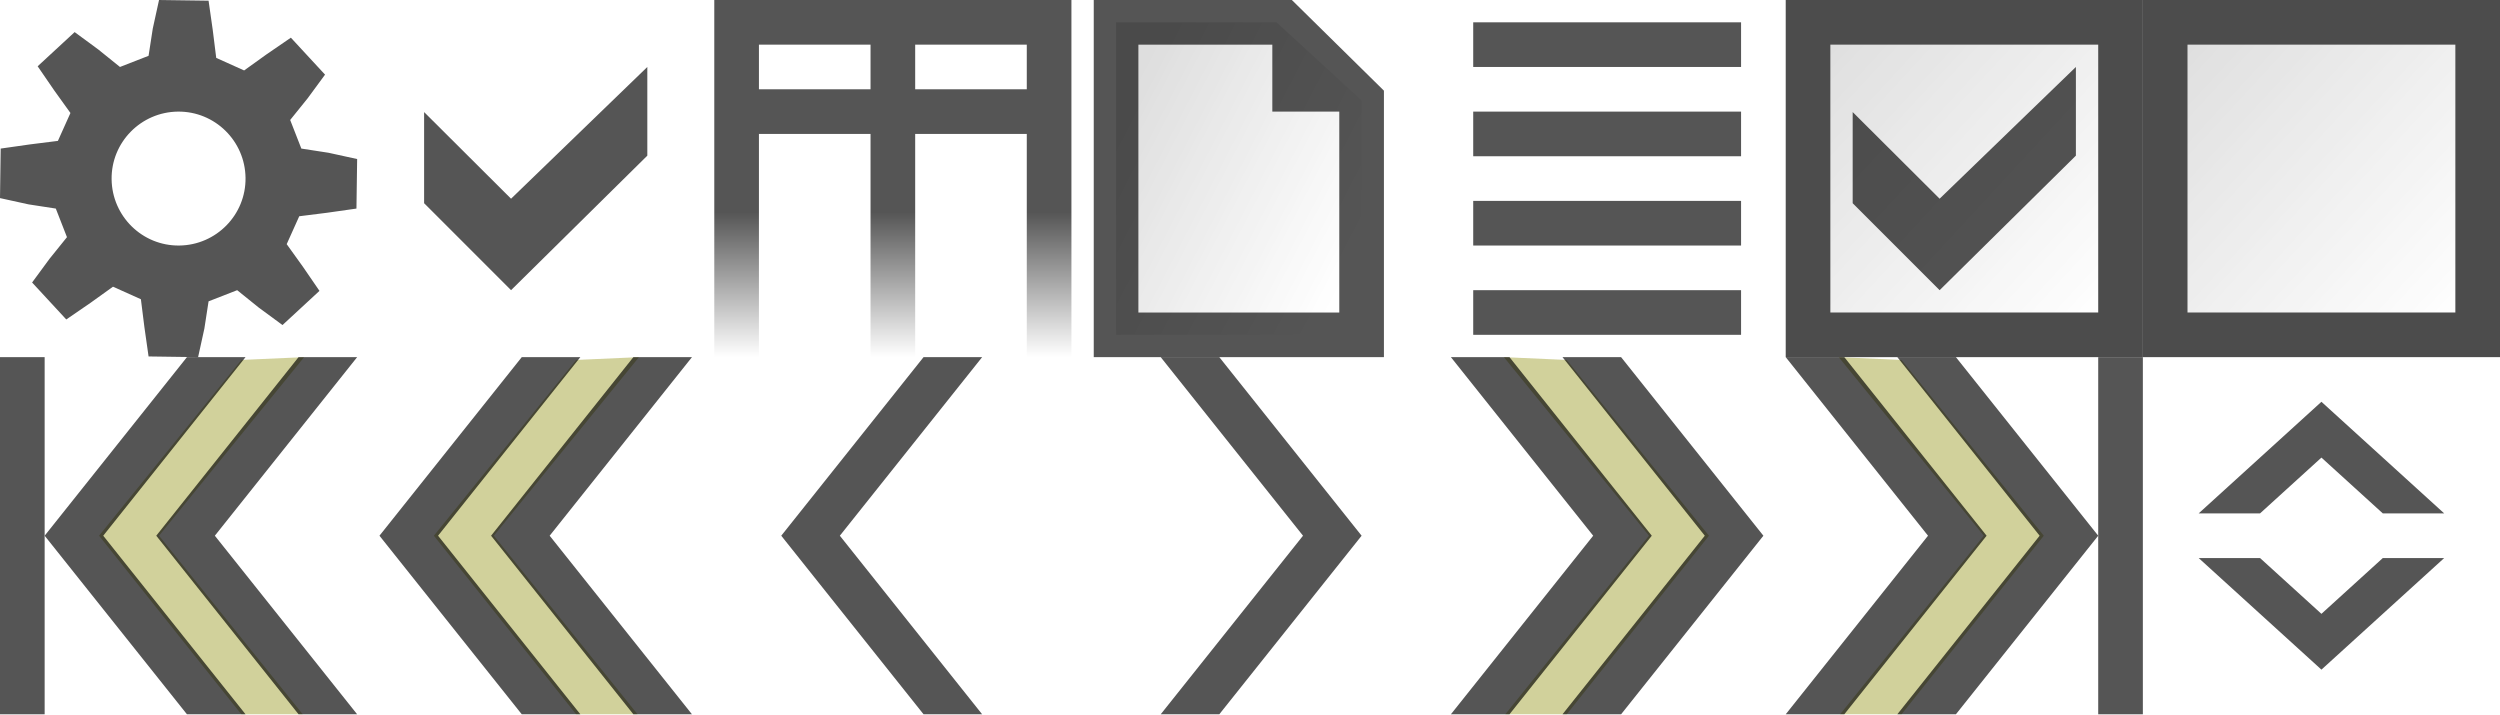
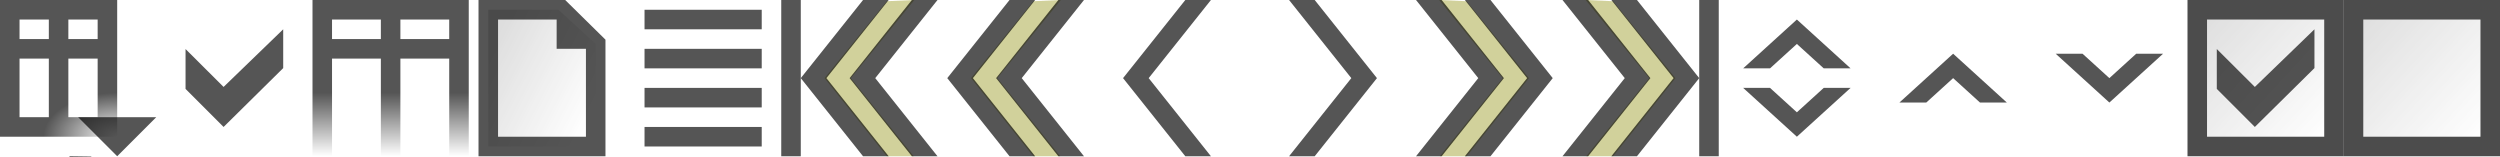
- <svg xmlns="http://www.w3.org/2000/svg" xmlns:xlink="http://www.w3.org/1999/xlink" width="112" height="32" id="svg2" version="1.0">
+ <svg xmlns="http://www.w3.org/2000/svg" xmlns:xlink="http://www.w3.org/1999/xlink" width="256" height="16" id="svg2" version="1.0">
  <defs id="defs4">
+     <linearGradient id="linearGradient4211">
+       <stop id="stop4213" offset="0" style="stop-color:#000000;stop-opacity:0.667;" />
+       <stop id="stop4215" offset="1" style="stop-color:#000000;stop-opacity:0;" />
+     </linearGradient>
    <linearGradient id="linearGradient3708">
      <stop style="stop-color:#000000;stop-opacity:0.667;" offset="0" id="stop3710" />
      <stop style="stop-color:#000000;stop-opacity:0;" offset="1" id="stop3712" />
-     </linearGradient>
-     <linearGradient id="linearGradient4477">
-       <stop id="stop4479" offset="0" style="stop-color:#6f82d1;stop-opacity:1;" />
-       <stop id="stop4481" offset="1" style="stop-color:#b9c6f2;stop-opacity:1;" />
-     </linearGradient>
-     <linearGradient id="linearGradient4155">
-       <stop id="stop4157" offset="0" style="stop-color:#121848;stop-opacity:1;" />
-       <stop id="stop4159" offset="1" style="stop-color:#4a58d2;stop-opacity:1" />
    </linearGradient>
    <linearGradient id="linearGradient3877">
      <stop style="stop-color:#d0d0d0;stop-opacity:1;" offset="0" id="stop3879" />
      <stop style="stop-color:#ffffff;stop-opacity:1;" offset="1" id="stop3881" />
    </linearGradient>
-     <linearGradient id="linearGradient3910">
-       <stop style="stop-color:#ffffff;stop-opacity:1;" offset="0" id="stop3912" />
-       <stop style="stop-color:#b9c6f2;stop-opacity:1;" offset="1" id="stop3914" />
+     <linearGradient xlink:href="#linearGradient3708" id="linearGradient3714" x1="304" y1="-5.5" x2="304" y2="1" gradientUnits="userSpaceOnUse" gradientTransform="translate(-16,-1)" />
+     <linearGradient xlink:href="#linearGradient3877" id="linearGradient3743" x1="2" y1="21.375" x2="13" y2="27.062" gradientUnits="userSpaceOnUse" gradientTransform="translate(288,-32)" />
+     <linearGradient xlink:href="#linearGradient3877" id="linearGradient3344" gradientUnits="userSpaceOnUse" gradientTransform="translate(192,-16)" x1="273.5" y1="1.688" x2="286.562" y2="13.75" />
+     <linearGradient xlink:href="#linearGradient3708-5" id="linearGradient3714-7" x1="304" y1="-5.5" x2="304" y2="1" gradientUnits="userSpaceOnUse" gradientTransform="translate(-16,-1)" />
+     <linearGradient id="linearGradient3708-5">
+       <stop style="stop-color:#000000;stop-opacity:0;" offset="0" id="stop3710-2" />
+       <stop style="stop-color:#000000;stop-opacity:0.667;" offset="1" id="stop3712-1" />
    </linearGradient>
-     <linearGradient id="linearGradient3772">
-       <stop style="stop-color:#ffffff;stop-opacity:1;" offset="0" id="stop3774" />
-       <stop style="stop-color:#6e94db;stop-opacity:1;" offset="1" id="stop3776" />
-     </linearGradient>
-     <linearGradient id="linearGradient3745">
-       <stop style="stop-color:#535d80;stop-opacity:1;" offset="0" id="stop3747" />
-       <stop style="stop-color:#9ca5b8;stop-opacity:1;" offset="1" id="stop3749" />
-     </linearGradient>
-     <linearGradient xlink:href="#linearGradient3745" id="linearGradient3093" gradientUnits="userSpaceOnUse" gradientTransform="matrix(1.1,0,0,1.1,-34.24998,-45.55)" x1="322" y1="16.188" x2="321.875" y2="4.5" />
-     <radialGradient xlink:href="#linearGradient3877" id="radialGradient3885" cx="321" cy="-39.375" fx="321" fy="-39.375" r="6" gradientTransform="matrix(-0.02083187,1.729167,-1.687378,-0.02032843,261.2465,-595.2379)" gradientUnits="userSpaceOnUse" />
-     <filter id="filter4180" x="-0.24" width="1.48" y="-0.24" height="1.48" color-interpolation-filters="sRGB">
-       <feGaussianBlur stdDeviation="0.375" id="feGaussianBlur4182" />
-     </filter>
-     <linearGradient xlink:href="#linearGradient3772" id="linearGradient3395" gradientUnits="userSpaceOnUse" gradientTransform="translate(-22.00001,0.937501)" x1="288.781" y1="19.156" x2="290.781" y2="17.031" />
-     <linearGradient xlink:href="#linearGradient3910" id="linearGradient3399" gradientUnits="userSpaceOnUse" gradientTransform="translate(-22.00001,0.937501)" x1="288.125" y1="18.625" x2="291.562" y2="26.188" />
-     <linearGradient xlink:href="#linearGradient4477" id="linearGradient3401" gradientUnits="userSpaceOnUse" gradientTransform="translate(-22.00001,0.937501)" x1="291.562" y1="31.312" x2="291.5" y2="22.375" />
-     <radialGradient xlink:href="#linearGradient3877" id="radialGradient3566" gradientUnits="userSpaceOnUse" gradientTransform="matrix(2.5565351e-7,2,-2,2.5587876e-7,233.9994,-622)" cx="320" cy="-28" fx="320" fy="-28" r="6" />
-     <linearGradient xlink:href="#linearGradient3745" id="linearGradient3568" gradientUnits="userSpaceOnUse" gradientTransform="matrix(1.1,0,0,1.1,-64.25045,12.45)" x1="322.045" y1="15.955" x2="321.875" y2="4.5" />
-     <linearGradient xlink:href="#linearGradient3708" id="linearGradient3714" x1="304" y1="-5.5" x2="304" y2="1" gradientUnits="userSpaceOnUse" gradientTransform="translate(-16,-1)" />
-     <linearGradient xlink:href="#linearGradient3910" id="linearGradient3718" gradientUnits="userSpaceOnUse" gradientTransform="translate(-38,-15.0625)" x1="288.125" y1="18.625" x2="291.562" y2="26.188" />
-     <linearGradient xlink:href="#linearGradient4477" id="linearGradient3720" gradientUnits="userSpaceOnUse" gradientTransform="translate(-38,-15.0625)" x1="291.562" y1="31.312" x2="291.5" y2="22.375" />
-     <linearGradient xlink:href="#linearGradient4155" id="linearGradient3722" gradientUnits="userSpaceOnUse" gradientTransform="translate(-38,-15)" x1="286.7" y1="30.125" x2="286.349" y2="20.688" />
-     <linearGradient xlink:href="#linearGradient3772" id="linearGradient3724" gradientUnits="userSpaceOnUse" gradientTransform="translate(-38,-15.0625)" x1="288.781" y1="19.156" x2="290.781" y2="17.031" />
-     <linearGradient xlink:href="#linearGradient3877" id="linearGradient3743" x1="2" y1="21.375" x2="13" y2="27.062" gradientUnits="userSpaceOnUse" gradientTransform="translate(288,-32)" />
-     <filter id="filter2934" x="0" y="0" width="1" height="1" color-interpolation-filters="sRGB">
-       <feColorMatrix id="feColorMatrix2936" values="1" in="SourceGraphic" type="saturate" result="result2" />
-       <feFlood id="feFlood2938" flood-color="rgb(107,107,107)" flood-opacity="1" result="result1" />
-       <feBlend id="feBlend2940" in2="result2" mode="multiply" in="result1" result="result3" />
-       <feComposite id="feComposite2942" in2="SourceGraphic" operator="in" result="result4" />
-     </filter>
-     <linearGradient xlink:href="#linearGradient3877" id="linearGradient4052" gradientUnits="userSpaceOnUse" gradientTransform="translate(48,-16)" x1="273.5" y1="1.688" x2="286.562" y2="13.75" />
+     <radialGradient xlink:href="#linearGradient3708-5" id="radialGradient4209" cx="40.65" cy="29.571" fx="40.65" fy="29.571" r="6" gradientTransform="matrix(1.2698105e-8,-0.7501963,1.260417,2.8185411e-8,214.8534,28.49562)" gradientUnits="userSpaceOnUse" />
+     <radialGradient xlink:href="#linearGradient3708-5" id="radialGradient4221" gradientUnits="userSpaceOnUse" gradientTransform="matrix(1.2698105e-8,-0.7501963,1.260417,2.8185411e-8,214.8534,28.49562)" cx="40.65" cy="29.571" fx="40.65" fy="29.571" r="6" />
  </defs>
  <g id="layer1" transform="translate(-240,16)">
-     <path style="fill:#000000;fill-opacity:0.667;fill-rule:nonzero;stroke:none" d="M 344,2 L 338.5,7 L 341.25,7 L 344,4.5 L 346.75,7 L 349.5,7 L 344,2 z" id="up3" />
-     <path style="fill:#000000;fill-opacity:0.667;fill-rule:nonzero;stroke:none" d="M 247.125,-16 L 246.844,-14.719 L 246.656,-13.5 L 245.375,-13 L 244.406,-13.781 L 243.344,-14.562 L 241.687,-13.031 L 242.437,-11.938 L 243.156,-10.938 L 242.594,-9.688 L 241.344,-9.531 L 240.031,-9.344 L 240,-7.125 L 241.281,-6.844 L 242.5,-6.656 L 243,-5.375 L 242.219,-4.406 L 241.438,-3.344 L 242.969,-1.688 L 244.062,-2.438 L 245.062,-3.156 L 246.312,-2.594 L 246.469,-1.344 L 246.656,-0.031 L 248.875,0 L 249.156,-1.281 L 249.344,-2.5 L 250.625,-3 L 251.594,-2.219 L 252.656,-1.438 L 254.312,-2.969 L 253.562,-4.062 L 252.844,-5.062 L 253.406,-6.312 L 254.656,-6.469 L 255.969,-6.656 L 256,-8.875 L 254.719,-9.156 L 253.5,-9.344 L 253,-10.625 L 253.781,-11.594 L 254.562,-12.656 L 253.031,-14.312 L 251.937,-13.562 L 250.937,-12.844 L 249.687,-13.406 L 249.531,-14.656 L 249.344,-15.969 L 247.125,-16 z M 247.969,-11 C 249.625,-11.019 250.98,-9.687 251,-8.031 C 251.02,-6.375 249.687,-5.019 248.031,-5 C 246.375,-4.981 245.02,-6.313 245,-7.969 C 244.98,-9.625 246.313,-10.981 247.969,-11 z" id="path4226-90" />
+     <path style="fill:#000000;fill-opacity:0.667;fill-rule:nonzero;stroke:none" d="M 424,-14 L 418.5,-9 L 421.25,-9 L 424,-11.5 L 426.75,-9 L 429.5,-9 L 424,-14 z" id="up3" />
+     <path style="fill:#000000;fill-opacity:0.667;fill-rule:nonzero;stroke:none" d="M 247.125,0 L 246.844,1.281 L 246.656,2.5 L 245.375,3 L 244.406,2.219 L 243.344,1.438 L 241.687,2.969 L 242.437,4.062 L 243.156,5.062 L 242.594,6.312 L 241.344,6.469 L 240.031,6.656 L 240,8.875 L 241.281,9.156 L 242.5,9.344 L 243,10.625 L 242.219,11.594 L 241.438,12.656 L 242.969,14.312 L 244.062,13.562 L 245.062,12.844 L 246.312,13.406 L 246.469,14.656 L 246.656,15.969 L 248.875,16 L 249.156,14.719 L 249.344,13.5 L 250.625,13 L 251.594,13.781 L 252.656,14.562 L 254.312,13.031 L 253.562,11.938 L 252.844,10.938 L 253.406,9.688 L 254.656,9.531 L 255.969,9.344 L 256,7.125 L 254.719,6.844 L 253.5,6.656 L 253,5.375 L 253.781,4.406 L 254.562,3.344 L 253.031,1.688 L 251.937,2.438 L 250.937,3.156 L 249.687,2.594 L 249.531,1.344 L 249.344,0.031 L 247.125,0 z M 247.969,5 C 249.625,4.981 250.98,6.313 251,7.969 C 251.02,9.625 249.687,10.981 248.031,11 C 246.375,11.019 245.02,9.687 245,8.031 C 244.98,6.375 246.313,5.019 247.969,5 z" id="path4226-90" />
    <path style="fill:#000000;fill-opacity:0.667;fill-rule:nonzero;stroke:none" id="path2947-4" d="M 259,-10.979 L 262.895,-7.098 L 269,-13 L 269,-9.027 L 262.895,-3 L 259,-6.896 L 259,-10.979 z" />
    <path style="font-size:medium;font-style:normal;font-variant:normal;font-weight:normal;font-stretch:normal;text-indent:0;text-align:start;text-decoration:none;line-height:normal;letter-spacing:normal;word-spacing:normal;text-transform:none;direction:ltr;block-progression:tb;writing-mode:lr-tb;text-anchor:start;color:#000000;fill:url(#linearGradient3714);fill-opacity:1;stroke:none;stroke-width:1px;marker:none;visibility:visible;display:inline;overflow:visible;enable-background:accumulate;font-family:Arial;-inkscape-font-specification:Arial" d="M 272,-16 L 272,0 L 274,0 L 274,-10 L 279,-10 L 279,0 L 281,0 L 281,-10 L 286,-10 L 286,0 L 288,0 L 288,-16 L 272,-16 z M 274,-14 L 279,-14 L 279,-12 L 274,-12 L 274,-14 z M 281,-14 L 286,-14 L 286,-12 L 281,-12 L 281,-14 z" id="path2917" />
-     <path style="fill:url(#linearGradient3743);fill-opacity:1;stroke:none;opacity:0.7" d="M 290,-15 L 297.188,-15 L 301,-11.5 L 301,-1 L 290,-1 L 290,-15 z" id="path3735" />
+     <path style="opacity:0.7;fill:url(#linearGradient3743);fill-opacity:1;stroke:none" d="M 290,-15 L 297.188,-15 L 301,-11.5 L 301,-1 L 290,-1 L 290,-15 z" id="path3735" />
    <path style="font-size:medium;font-style:normal;font-variant:normal;font-weight:normal;font-stretch:normal;text-indent:0;text-align:start;text-decoration:none;line-height:normal;letter-spacing:normal;word-spacing:normal;text-transform:none;direction:ltr;block-progression:tb;writing-mode:lr-tb;text-anchor:start;color:#000000;fill:#000000;fill-opacity:0.667;stroke:none;stroke-width:2;marker:none;visibility:visible;display:inline;overflow:visible;enable-background:accumulate;font-family:Arial;-inkscape-font-specification:Arial" d="M 289,-16 L 289,0 L 302,0 L 302,-11.938 L 297.875,-16 L 289,-16 z M 291,-14 L 297,-14 L 297,-11 L 300,-11 L 300,-2 L 291,-2 L 291,-14 z" id="path2913" />
    <path style="font-size:medium;font-style:normal;font-variant:normal;font-weight:normal;font-stretch:normal;text-indent:0;text-align:start;text-decoration:none;line-height:normal;letter-spacing:normal;word-spacing:normal;text-transform:none;direction:ltr;block-progression:tb;writing-mode:lr-tb;text-anchor:start;color:#000000;fill:#000000;fill-opacity:0.667;stroke:none;stroke-width:2;marker:none;visibility:visible;display:inline;overflow:visible;enable-background:accumulate;font-family:Arial;-inkscape-font-specification:Arial" d="M 306,-15 L 306,-13 L 318,-13 L 318,-15 L 306,-15 z M 306,-11 L 306,-9 L 318,-9 L 318,-11 L 306,-11 z M 306,-7 L 306,-5 L 318,-5 L 318,-7 L 306,-7 z M 306,-3 L 306,-1 L 318,-1 L 318,-3 L 306,-3 z" id="path3691" />
-     <rect style="fill:url(#linearGradient4052);fill-opacity:1;stroke:#000000;stroke-width:2;stroke-linecap:butt;stroke-linejoin:miter;stroke-miterlimit:4;stroke-opacity:1;stroke-dasharray:none;opacity:0.7" id="rect3723" width="14" height="14" x="321" y="-15" />
-     <use x="0" y="0" xlink:href="#path2947-4" id="use2939" transform="translate(64.00005,0)" width="96" height="32" style="fill:#000000;fill-opacity:0.667" />
-     <rect style="fill:none;stroke:#5555ff;stroke-width:2;stroke-linecap:butt;stroke-linejoin:miter;stroke-miterlimit:4;stroke-opacity:0;stroke-dasharray:none" id="rect2943" width="14" height="14" x="321" y="-15" />
+     <rect style="opacity:0.7;fill:url(#linearGradient3344);fill-opacity:1;stroke:#000000;stroke-width:2;stroke-linecap:butt;stroke-linejoin:miter;stroke-miterlimit:4;stroke-opacity:1;stroke-dasharray:none" id="rect3723" width="14" height="14" x="465" y="-15" />
+     <use x="0" y="0" xlink:href="#path2947-4" id="use2939" transform="translate(208,0)" width="96" height="32" style="fill:#000000;fill-opacity:0.667" />
+     <rect style="fill:none;stroke:#5555ff;stroke-width:2;stroke-linecap:butt;stroke-linejoin:miter;stroke-miterlimit:4;stroke-opacity:0;stroke-dasharray:none" id="rect2943" width="14" height="14" x="465" y="-15" />
    <use x="0" y="0" xlink:href="#rect3723" id="use3733" transform="translate(16,0)" width="96" height="32" />
-     <use x="0" y="0" xlink:href="#up3" id="use2924" transform="matrix(1,0,0,-1,0,15.99999)" width="96" height="32" style="fill:#555555;fill-opacity:1" />
-     <path style="fill:#000000;fill-opacity:0.667;fill-rule:nonzero;stroke:none" d="M 275,8 L 281.375,0 L 284,0 L 277.625,8 L 284,16 L 281.375,16 L 275,8 z" id="path4015-8-4-6-8" />
-     <g id="g3914" transform="translate(-1,32)">
-       <path style="fill:#baba6a;stroke:none;stroke-width:1px;stroke-linecap:butt;stroke-linejoin:miter;stroke-opacity:1;fill-opacity:0.667" d="M 25.812,16.125 L 19.438,24 L 25.812,32 L 28.562,32 L 22.125,24 L 28.625,16 L 25.812,16.125 z" id="path4056" transform="translate(241,-48)" />
-       <use height="32" width="96" transform="translate(-12,-32)" id="use3904" xlink:href="#path4015-8-4-6-8" y="0" x="0" />
-       <use height="32" width="96" transform="translate(-17,-32)" id="use3906" xlink:href="#path4015-8-4-6-8" y="0" x="0" />
+     <use x="0" y="0" xlink:href="#up3" id="use2924" transform="matrix(1,0,0,-1,0,-16.00001)" width="96" height="32" style="fill:#555555;fill-opacity:1" />
+     <path style="fill:#000000;fill-opacity:0.667;fill-rule:nonzero;stroke:none" d="M 355,-8 L 361.375,-16 L 364,-16 L 357.625,-8 L 364,0 L 361.375,0 L 355,-8 z" id="path4015-8-4-6-8" />
+     <g id="g3914" transform="translate(79,16)">
+       <path style="fill:#baba6a;fill-opacity:0.667;stroke:none" d="M 25.812,16.125 L 19.438,24 L 25.812,32 L 28.562,32 L 22.125,24 L 28.625,16 L 25.812,16.125 z" id="path4056" transform="translate(241,-48)" />
+       <use height="32" width="96" transform="translate(-92,-16)" id="use3904" xlink:href="#path4015-8-4-6-8" y="0" x="0" />
+       <use height="32" width="96" transform="translate(-97,-16)" id="use3906" xlink:href="#path4015-8-4-6-8" y="0" x="0" />
    </g>
-     <g id="g3958" transform="translate(0,32)">
-       <use height="32" width="96" transform="translate(-15,-32)" id="use3918" xlink:href="#g3914" y="0" x="0" />
-       <rect y="-32" x="240" height="16" width="2" id="rect2994-3-0" style="fill:#555555;fill-opacity:1;fill-rule:nonzero;stroke:none" />
+     <g id="g3958" transform="translate(80,16)">
+       <use height="32" width="96" transform="translate(-95,-16)" id="use3918" xlink:href="#g3914" y="0" x="0" />
+       <rect y="-32" x="240" height="16" width="2" id="rect2994-3-0" style="fill:#000000;fill-opacity:0.667;fill-rule:nonzero;stroke:none" />
    </g>
-     <use x="0" y="0" xlink:href="#path4015-8-4-6-8" id="use3962" transform="matrix(-1,0,0,1,576,0)" width="96" height="32" />
-     <use x="0" y="0" xlink:href="#g3914" id="use3964" transform="matrix(-1,0,0,1,576,0)" width="96" height="32" />
-     <use x="0" y="0" xlink:href="#g3958" id="use3966" transform="matrix(-1,0,0,1,576,0)" width="96" height="32" />
+     <use x="0" y="0" xlink:href="#path4015-8-4-6-8" id="use3962" transform="matrix(-1,0,0,1,736,0)" width="96" height="32" />
+     <use x="0" y="0" xlink:href="#g3914" id="use3964" transform="matrix(-1,0,0,1,736,0)" width="96" height="32" />
+     <use x="0" y="0" xlink:href="#g3958" id="use3966" transform="matrix(-1,0,0,1,736,0)" width="96" height="32" />
+     <use x="0" y="0" xlink:href="#up3" id="use3340" transform="translate(16,3.5)" width="112" height="32" />
+     <use x="0" y="0" xlink:href="#use2924" id="use3342" transform="translate(32,-3.499994)" width="112" height="32" />
+     <g id="g4217" transform="translate(-0.125,0)">
+       <path id="path2917-3" d="M 240.125,-16 L 240.125,-4 L 240.125,-2 L 252.125,-2 L 252.125,-4 L 252.125,-16 L 240.125,-16 z M 242.125,-14 L 245.125,-14 L 245.125,-12 L 242.125,-12 L 242.125,-14 z M 247.125,-14 L 250.125,-14 L 250.125,-12 L 247.125,-12 L 247.125,-14 z M 242.125,-10 L 245.125,-10 L 245.125,-4 L 242.125,-4 L 242.125,-10 z M 247.125,-10 L 250.125,-10 L 250.125,-4 L 247.125,-4 L 247.125,-10 z" style="font-size:medium;font-style:normal;font-variant:normal;font-weight:normal;font-stretch:normal;text-indent:0;text-align:start;text-decoration:none;line-height:normal;letter-spacing:normal;word-spacing:normal;text-transform:none;direction:ltr;block-progression:tb;writing-mode:lr-tb;text-anchor:start;color:#000000;fill:url(#radialGradient4221);fill-opacity:1;stroke:none;stroke-width:1px;marker:none;visibility:visible;display:inline;overflow:visible;enable-background:accumulate;font-family:Arial;-inkscape-font-specification:Arial" />
+       <path id="path3433" d="M 252.125,0 L 256.125,-4 L 248.125,-4 L 252.125,0 z" style="fill:#000000;fill-opacity:0.667;stroke:none" />
+     </g>
  </g>
</svg>
